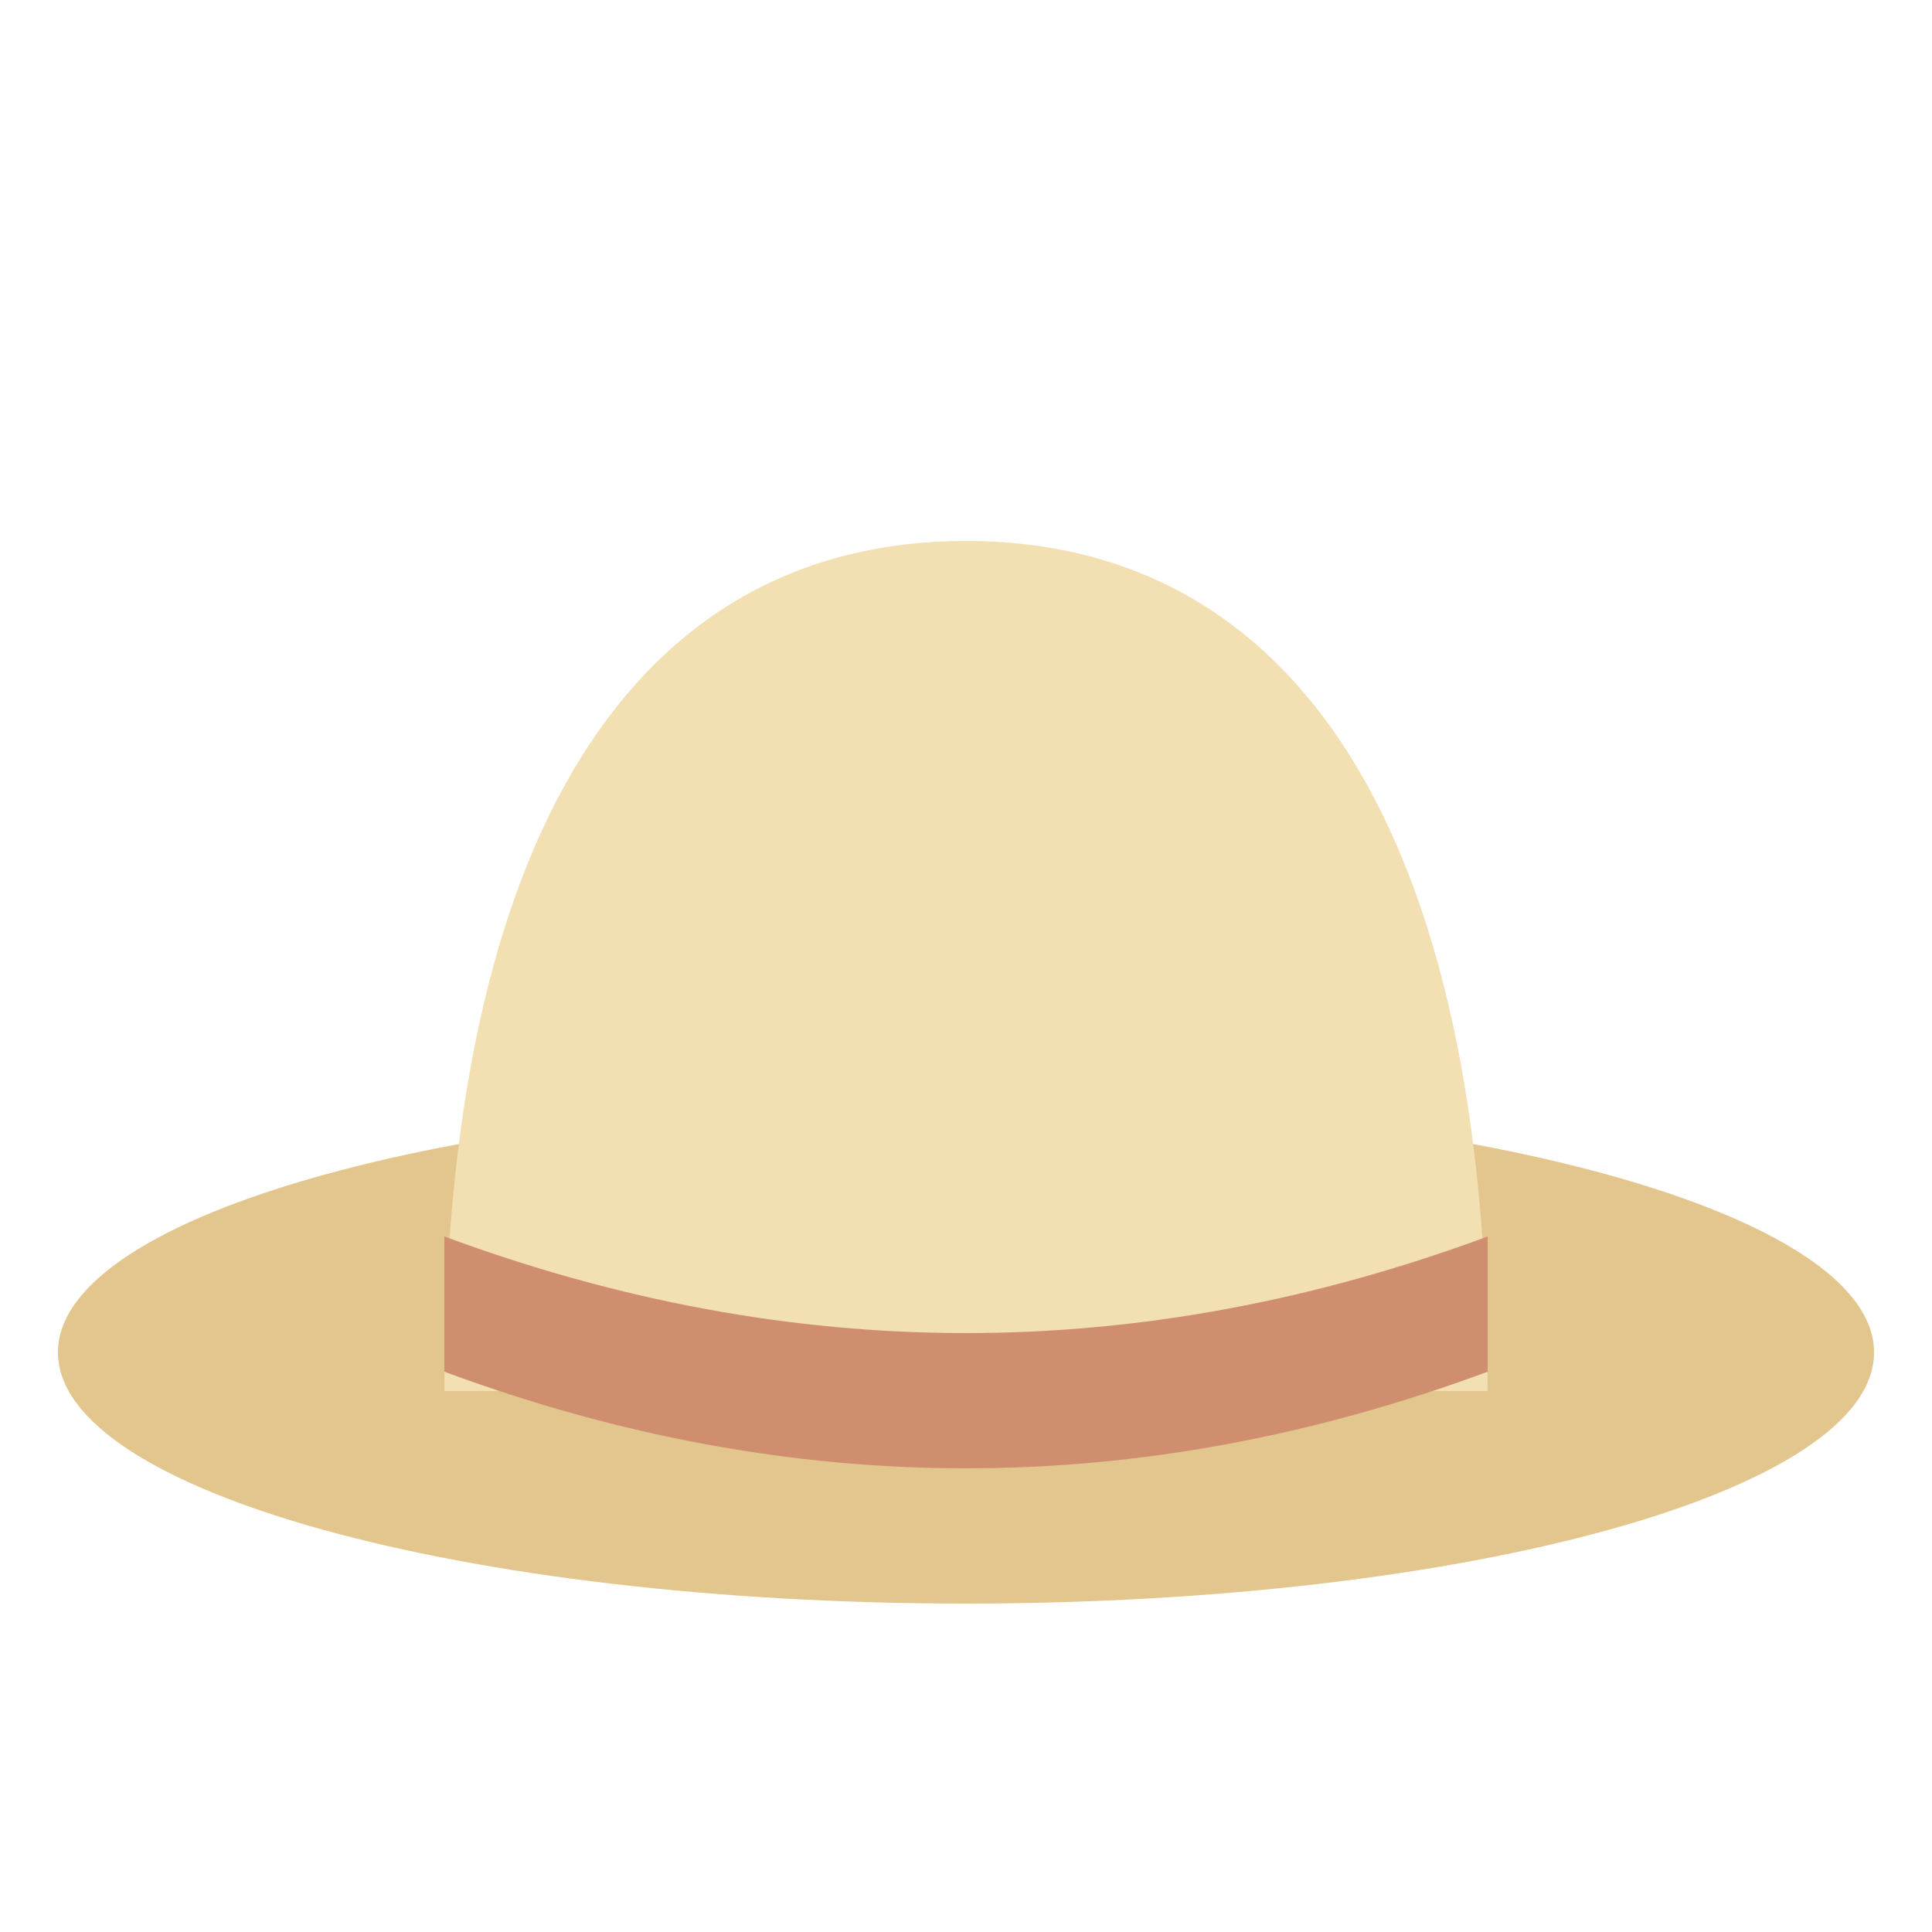
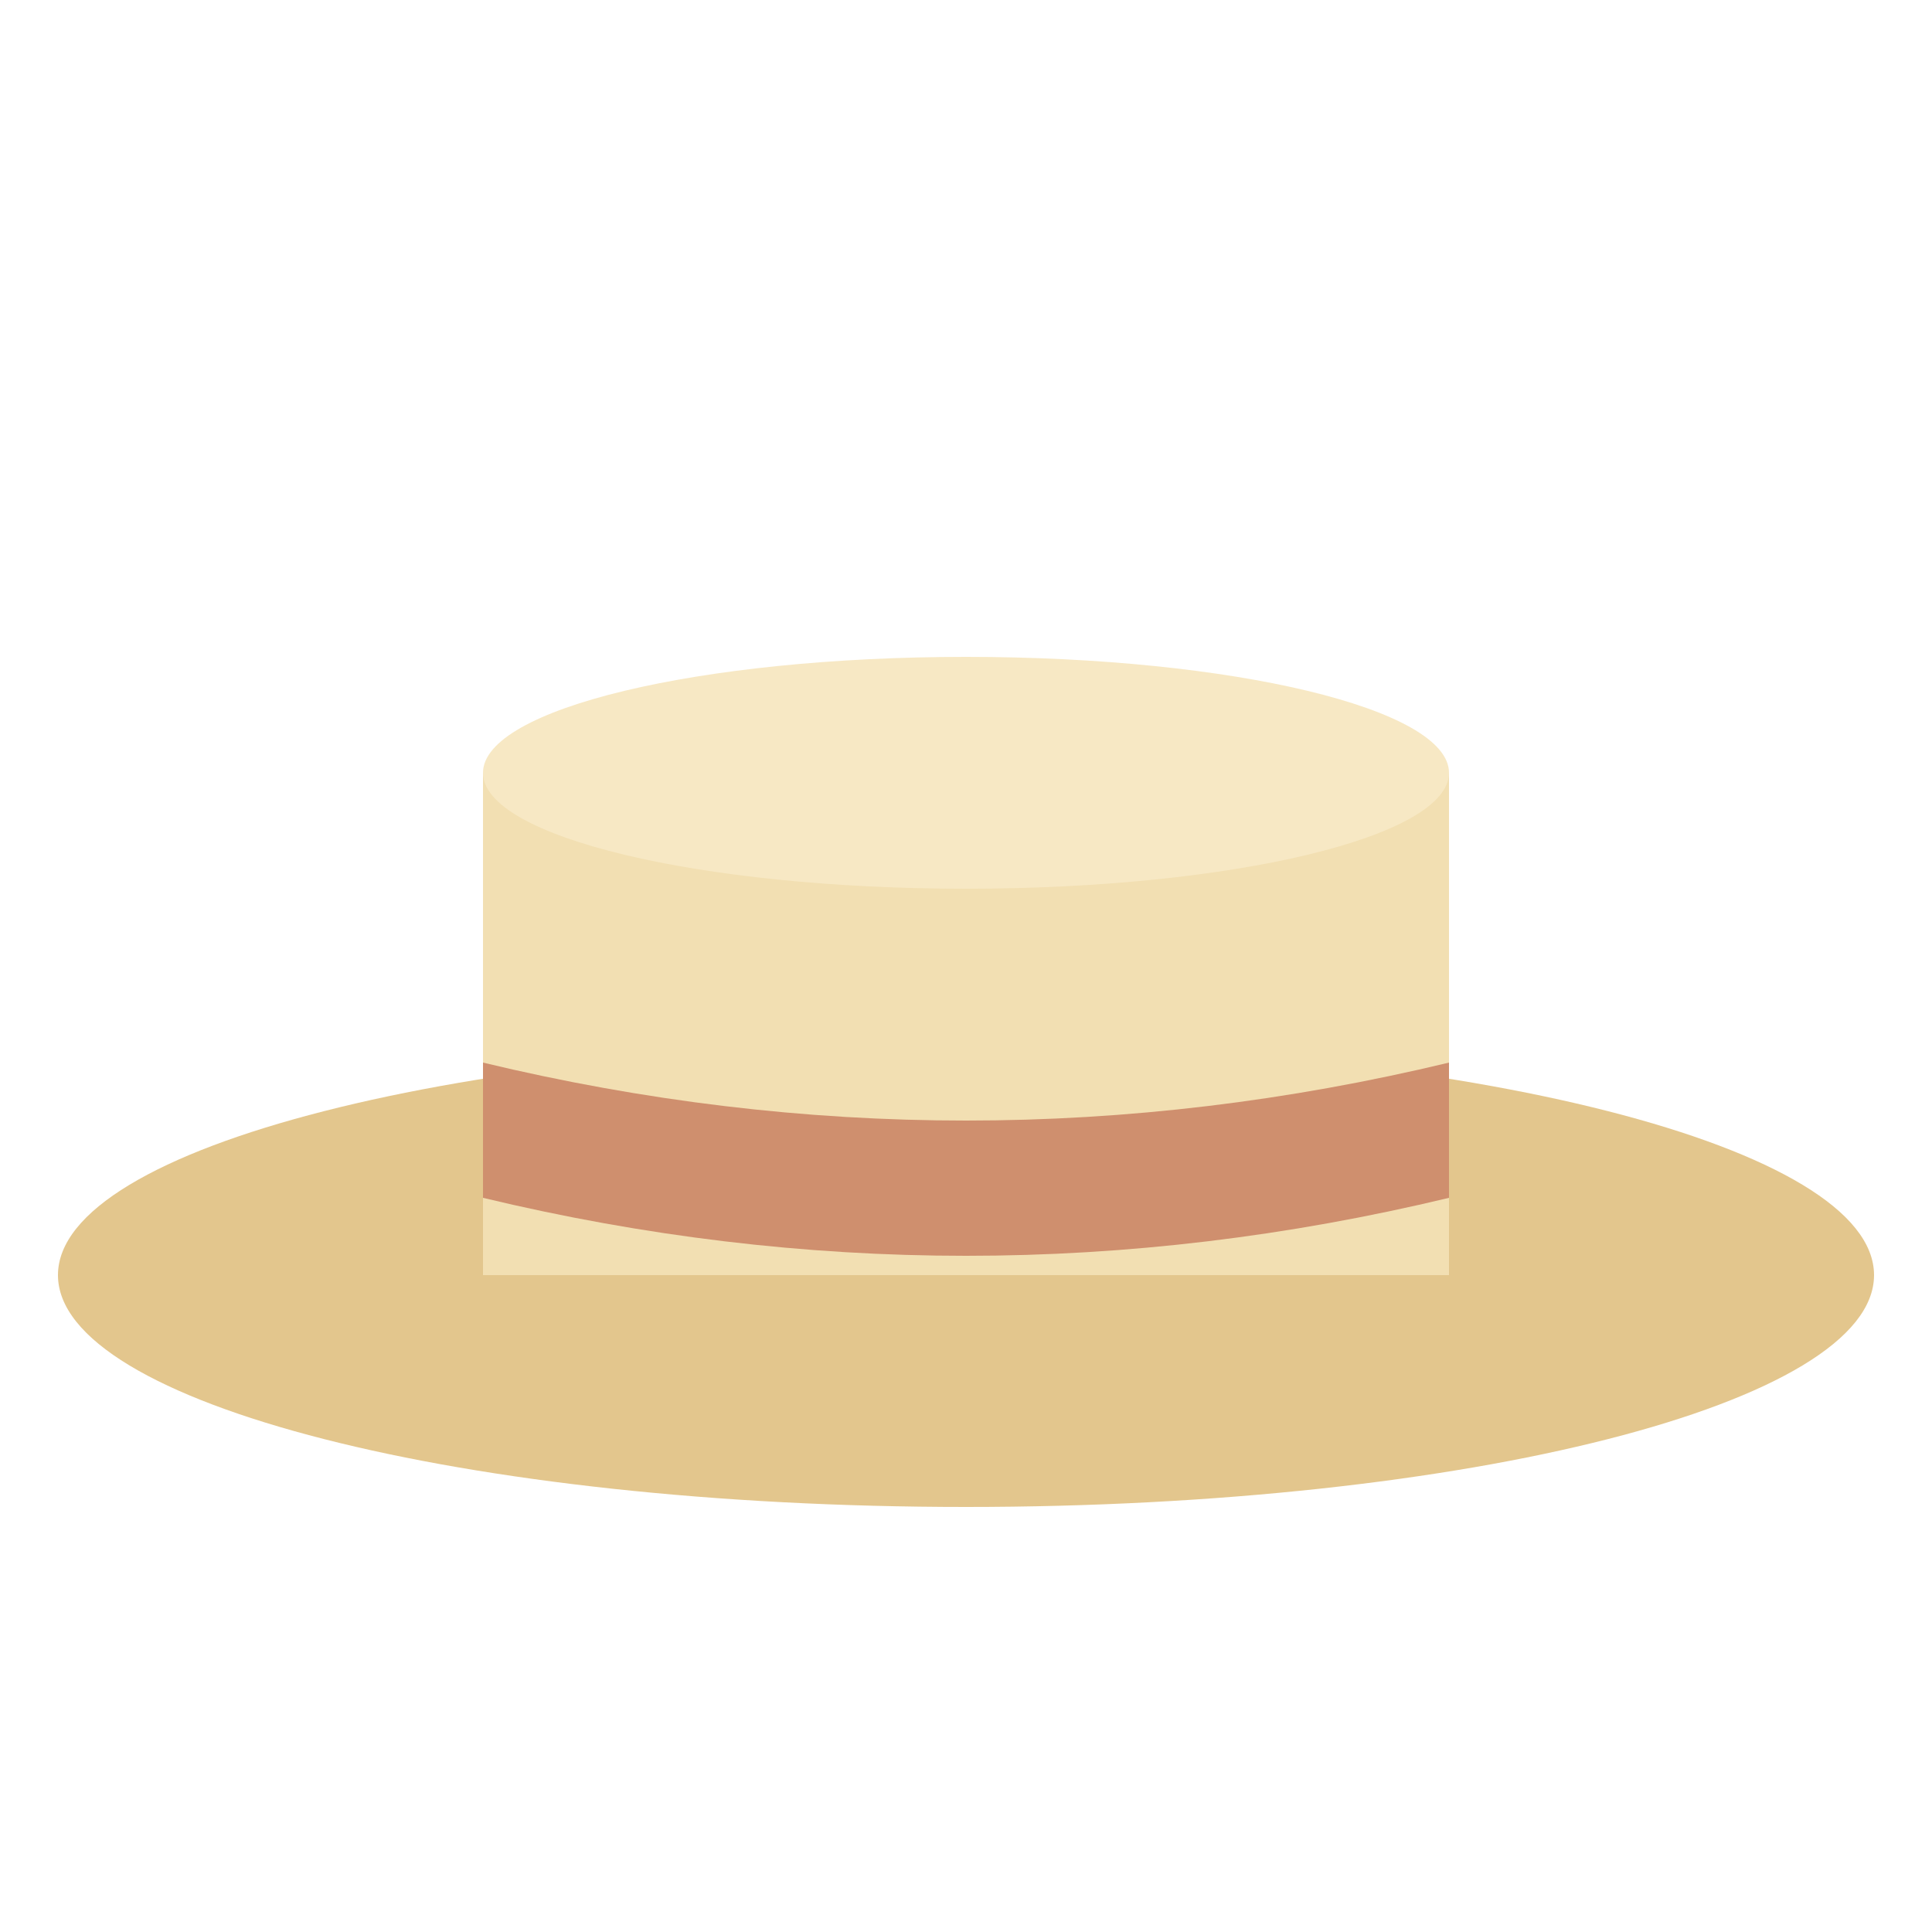
<svg xmlns="http://www.w3.org/2000/svg" viewBox="0 0 100 100">
-   <ellipse cx="50" cy="70" rx="47" ry="13" fill="#e3c68d" />
-   <path d="M 23 72 C 23 43 33 28 50 28 C 67 28 77 43 77 72 Z" fill="#f2dfb2" />
-   <path d="M 23 64 Q 50 74 77 64 L 77 71 Q 50 81 23 71 Z" fill="#cf8f6e" />
+   <ellipse cx="50" cy="66" rx="47" ry="12" fill="#e3c68d" />
+   <path d="M 25 66 L 25 40 L 75 40 L 75 66 Z" fill="#f2dfb2" />
+   <ellipse cx="50" cy="40" rx="25" ry="6" fill="#f7e8c4" />
+   <path d="M 25 55 Q 50 61 75 55 L 75 62 Q 50 68 25 62 Z" fill="#cf8f6e" />
</svg>
